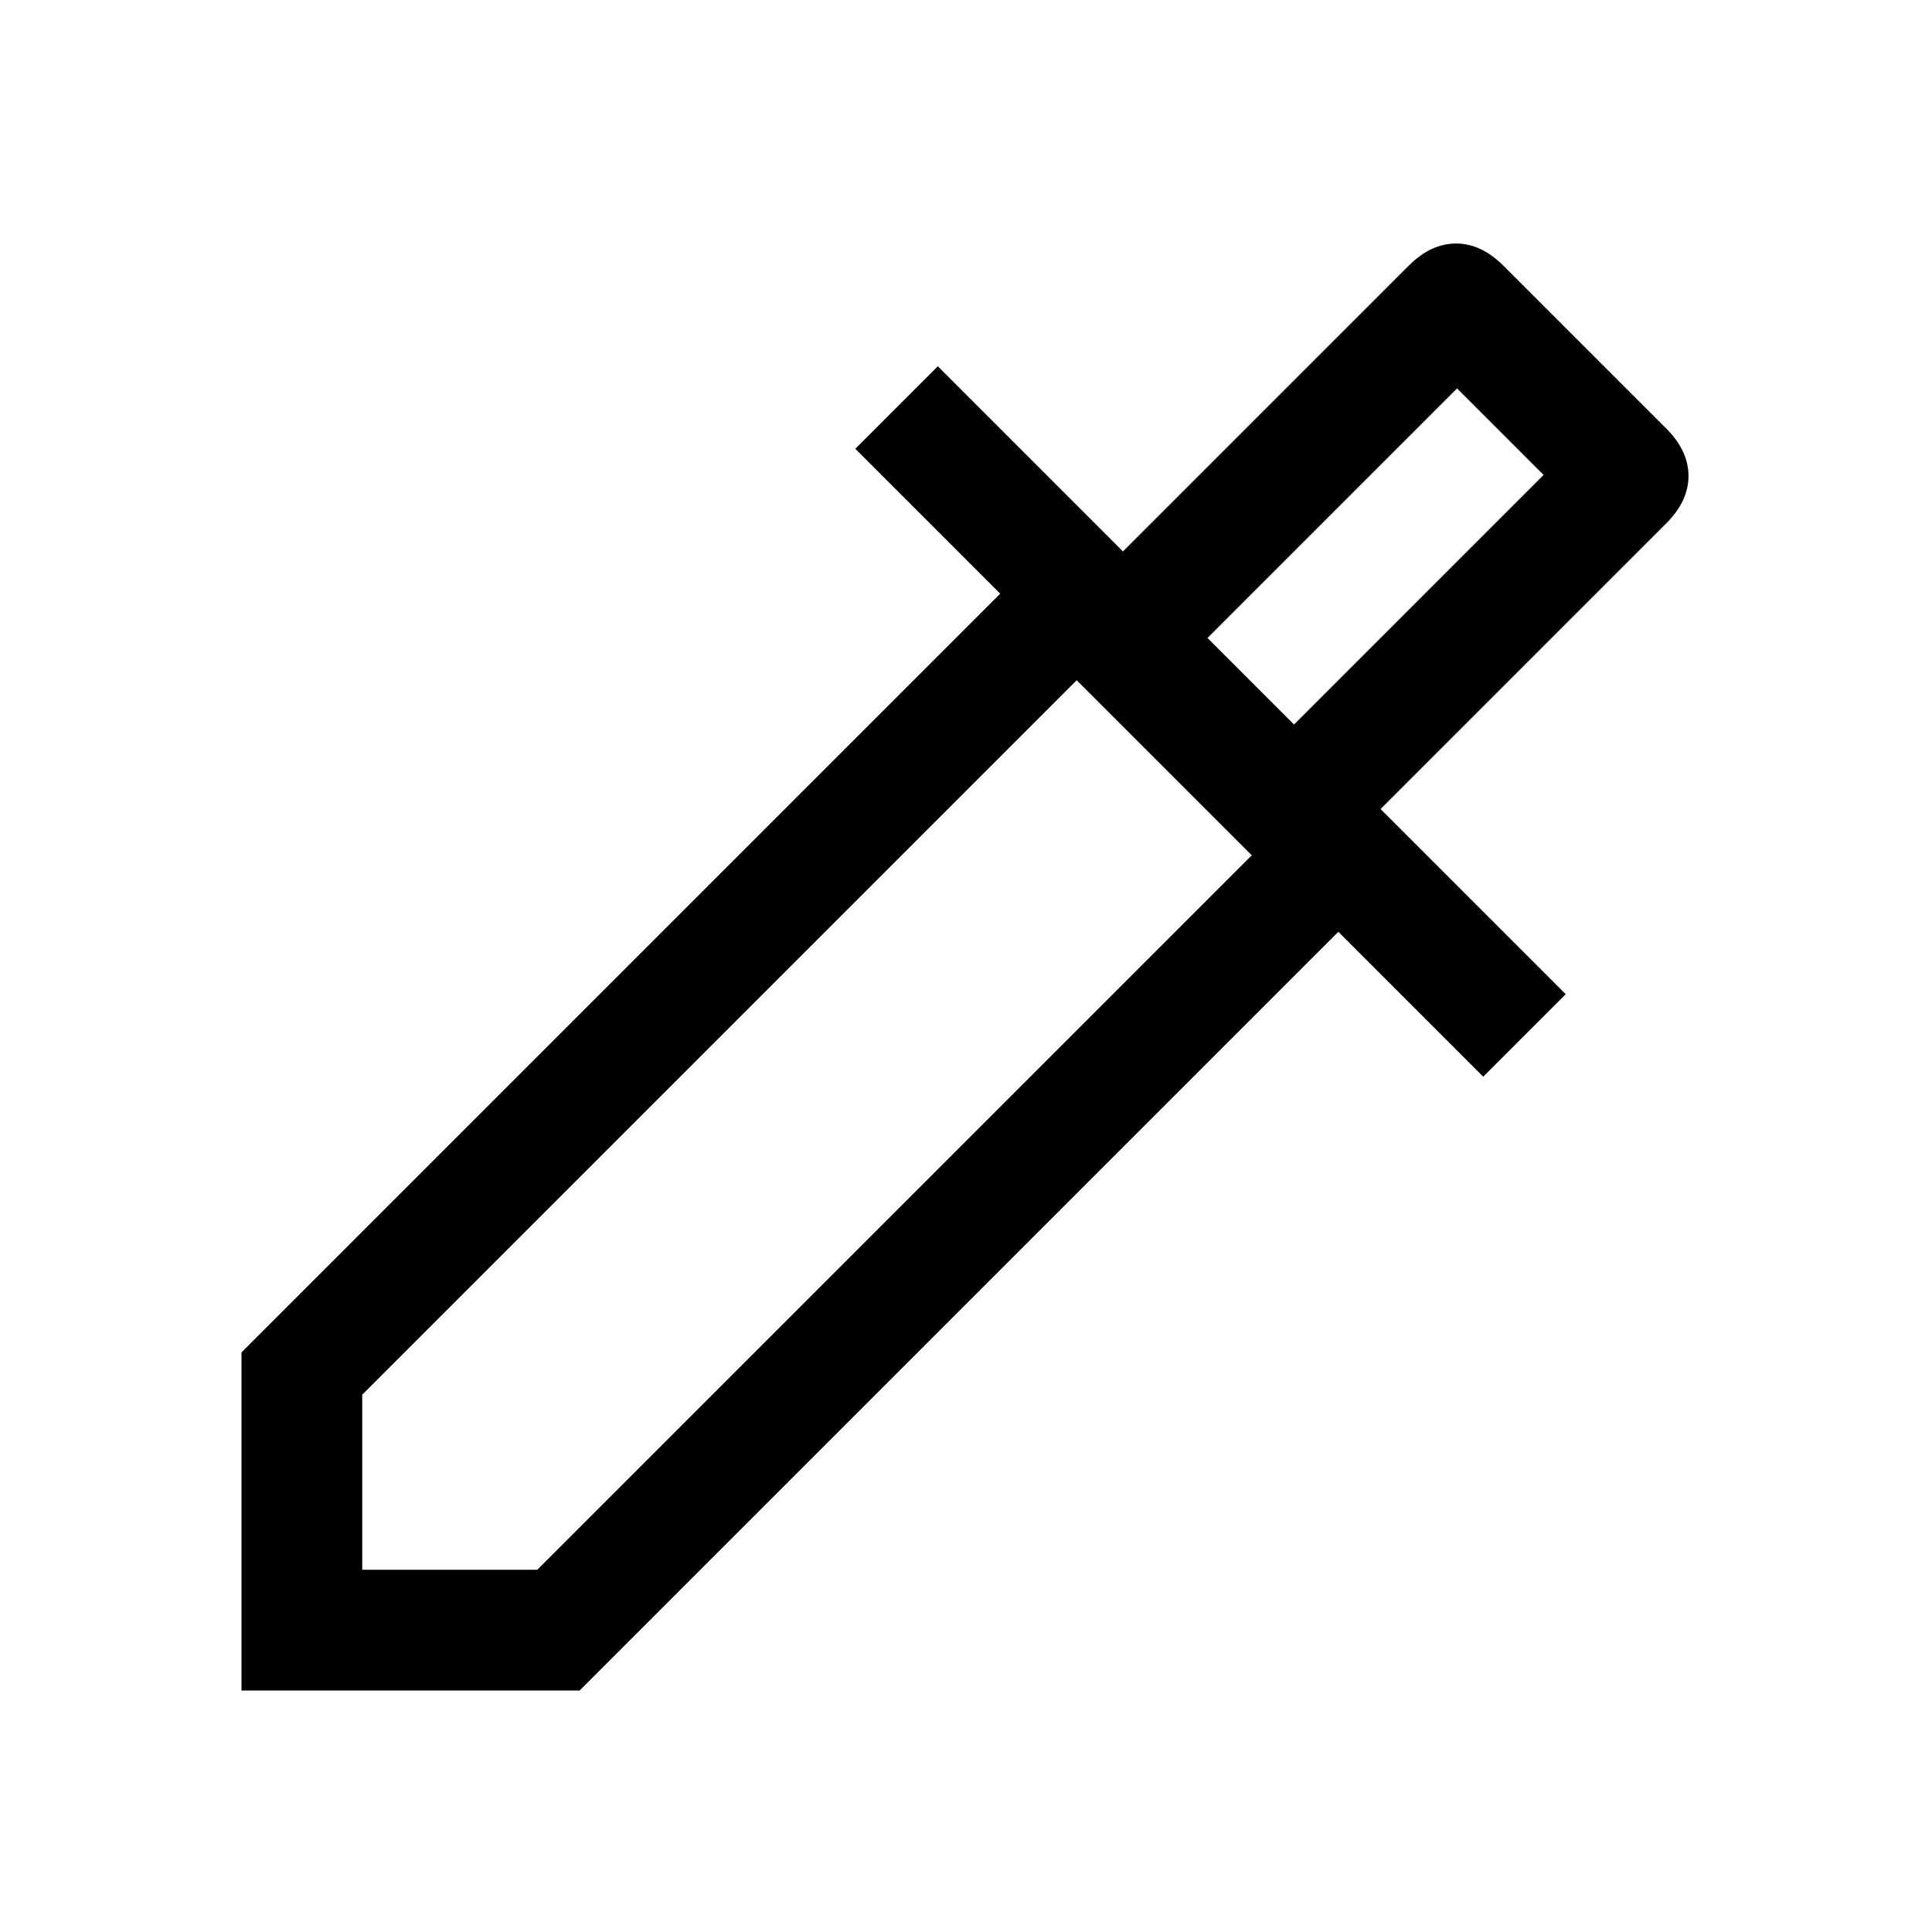
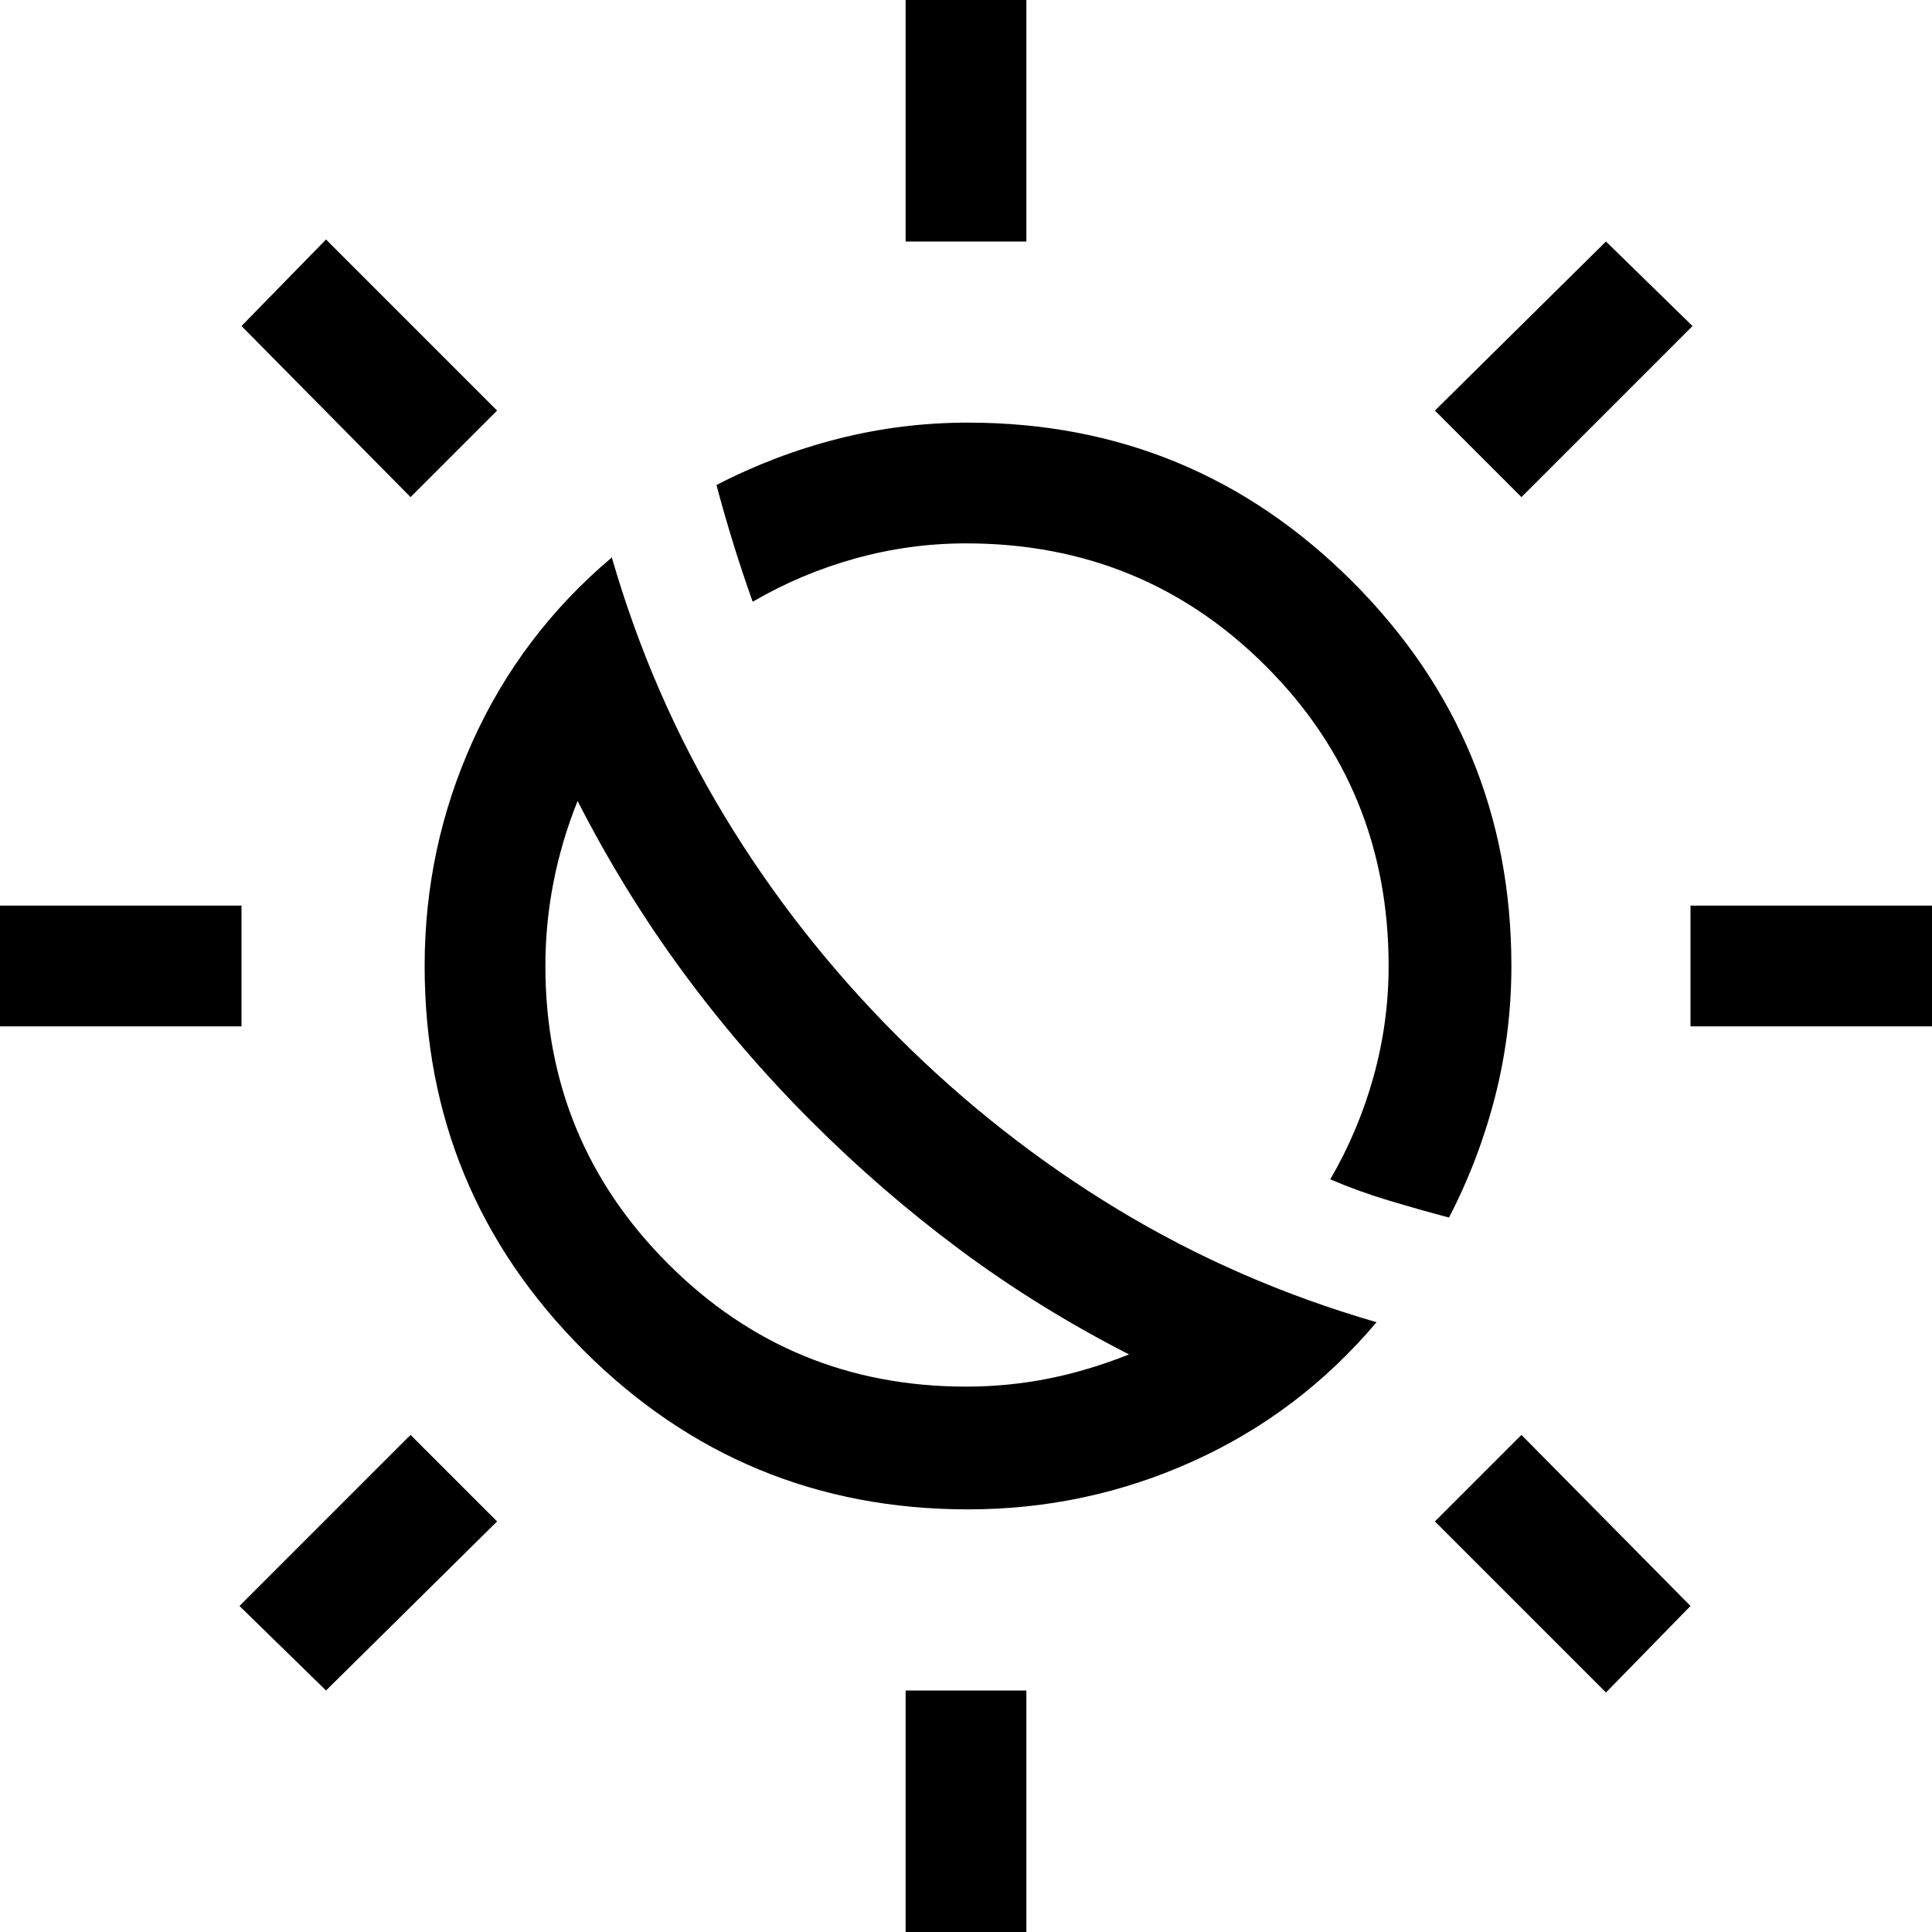
- <svg xmlns="http://www.w3.org/2000/svg" height="48" viewBox="0 96 960 960" width="48" fill="currentColor">
-   <path d="M120 936V768l377-377-72-72 41-41 92 92 142-142q11-11 23.5-11t23.5 11l81 81q11 11 11 23.5T828 356L686 498l92 92-41 41-72-72-377 377H120Zm60-60h87l355-355-87-87-355 355v87Zm463-420 124-124-43-43-124 124 43 43Zm0 0-43-43 43 43Z" />
+ <svg xmlns="http://www.w3.org/2000/svg" viewBox="0 -960 960 960" fill="currentColor">
+   <path d="M403-403q-35-35-64-74.5T287-562q-8 20-12 40.5t-4 41.5q0 87 61 148t148 61q21 0 41-4t40-12q-45-23-84-52t-74-64Zm43-42q50 50 109.5 86T684-303q-38 45-91 69t-112 24q-112 0-191-79t-79-191q0-59 24-112t69-91q20 69 56 128.5T446-445Zm274 90q-15-4-30-8.5T661-374q14-24 21.5-51t7.5-55q0-88-61-149t-149-61q-28 0-55 7.5T374-661q-5-14-9.5-28.5T356-719q29-15 60.5-23t64.5-8q112 0 191 79t79 191q0 33-8 64.5T720-355ZM450-840v-120h60v120h-60Zm0 840v-120h60V0h-60Zm306-713-43-43 85-84 43 42-85 85ZM162-120l-43-42 85-85 43 43-85 84Zm678-330v-60h120v60H840ZM0-450v-60h120v60H0Zm798 331-85-85 43-43 84 85-42 43ZM204-713l-84-85 42-43 85 85-43 43Zm199 310Z" />
</svg>
